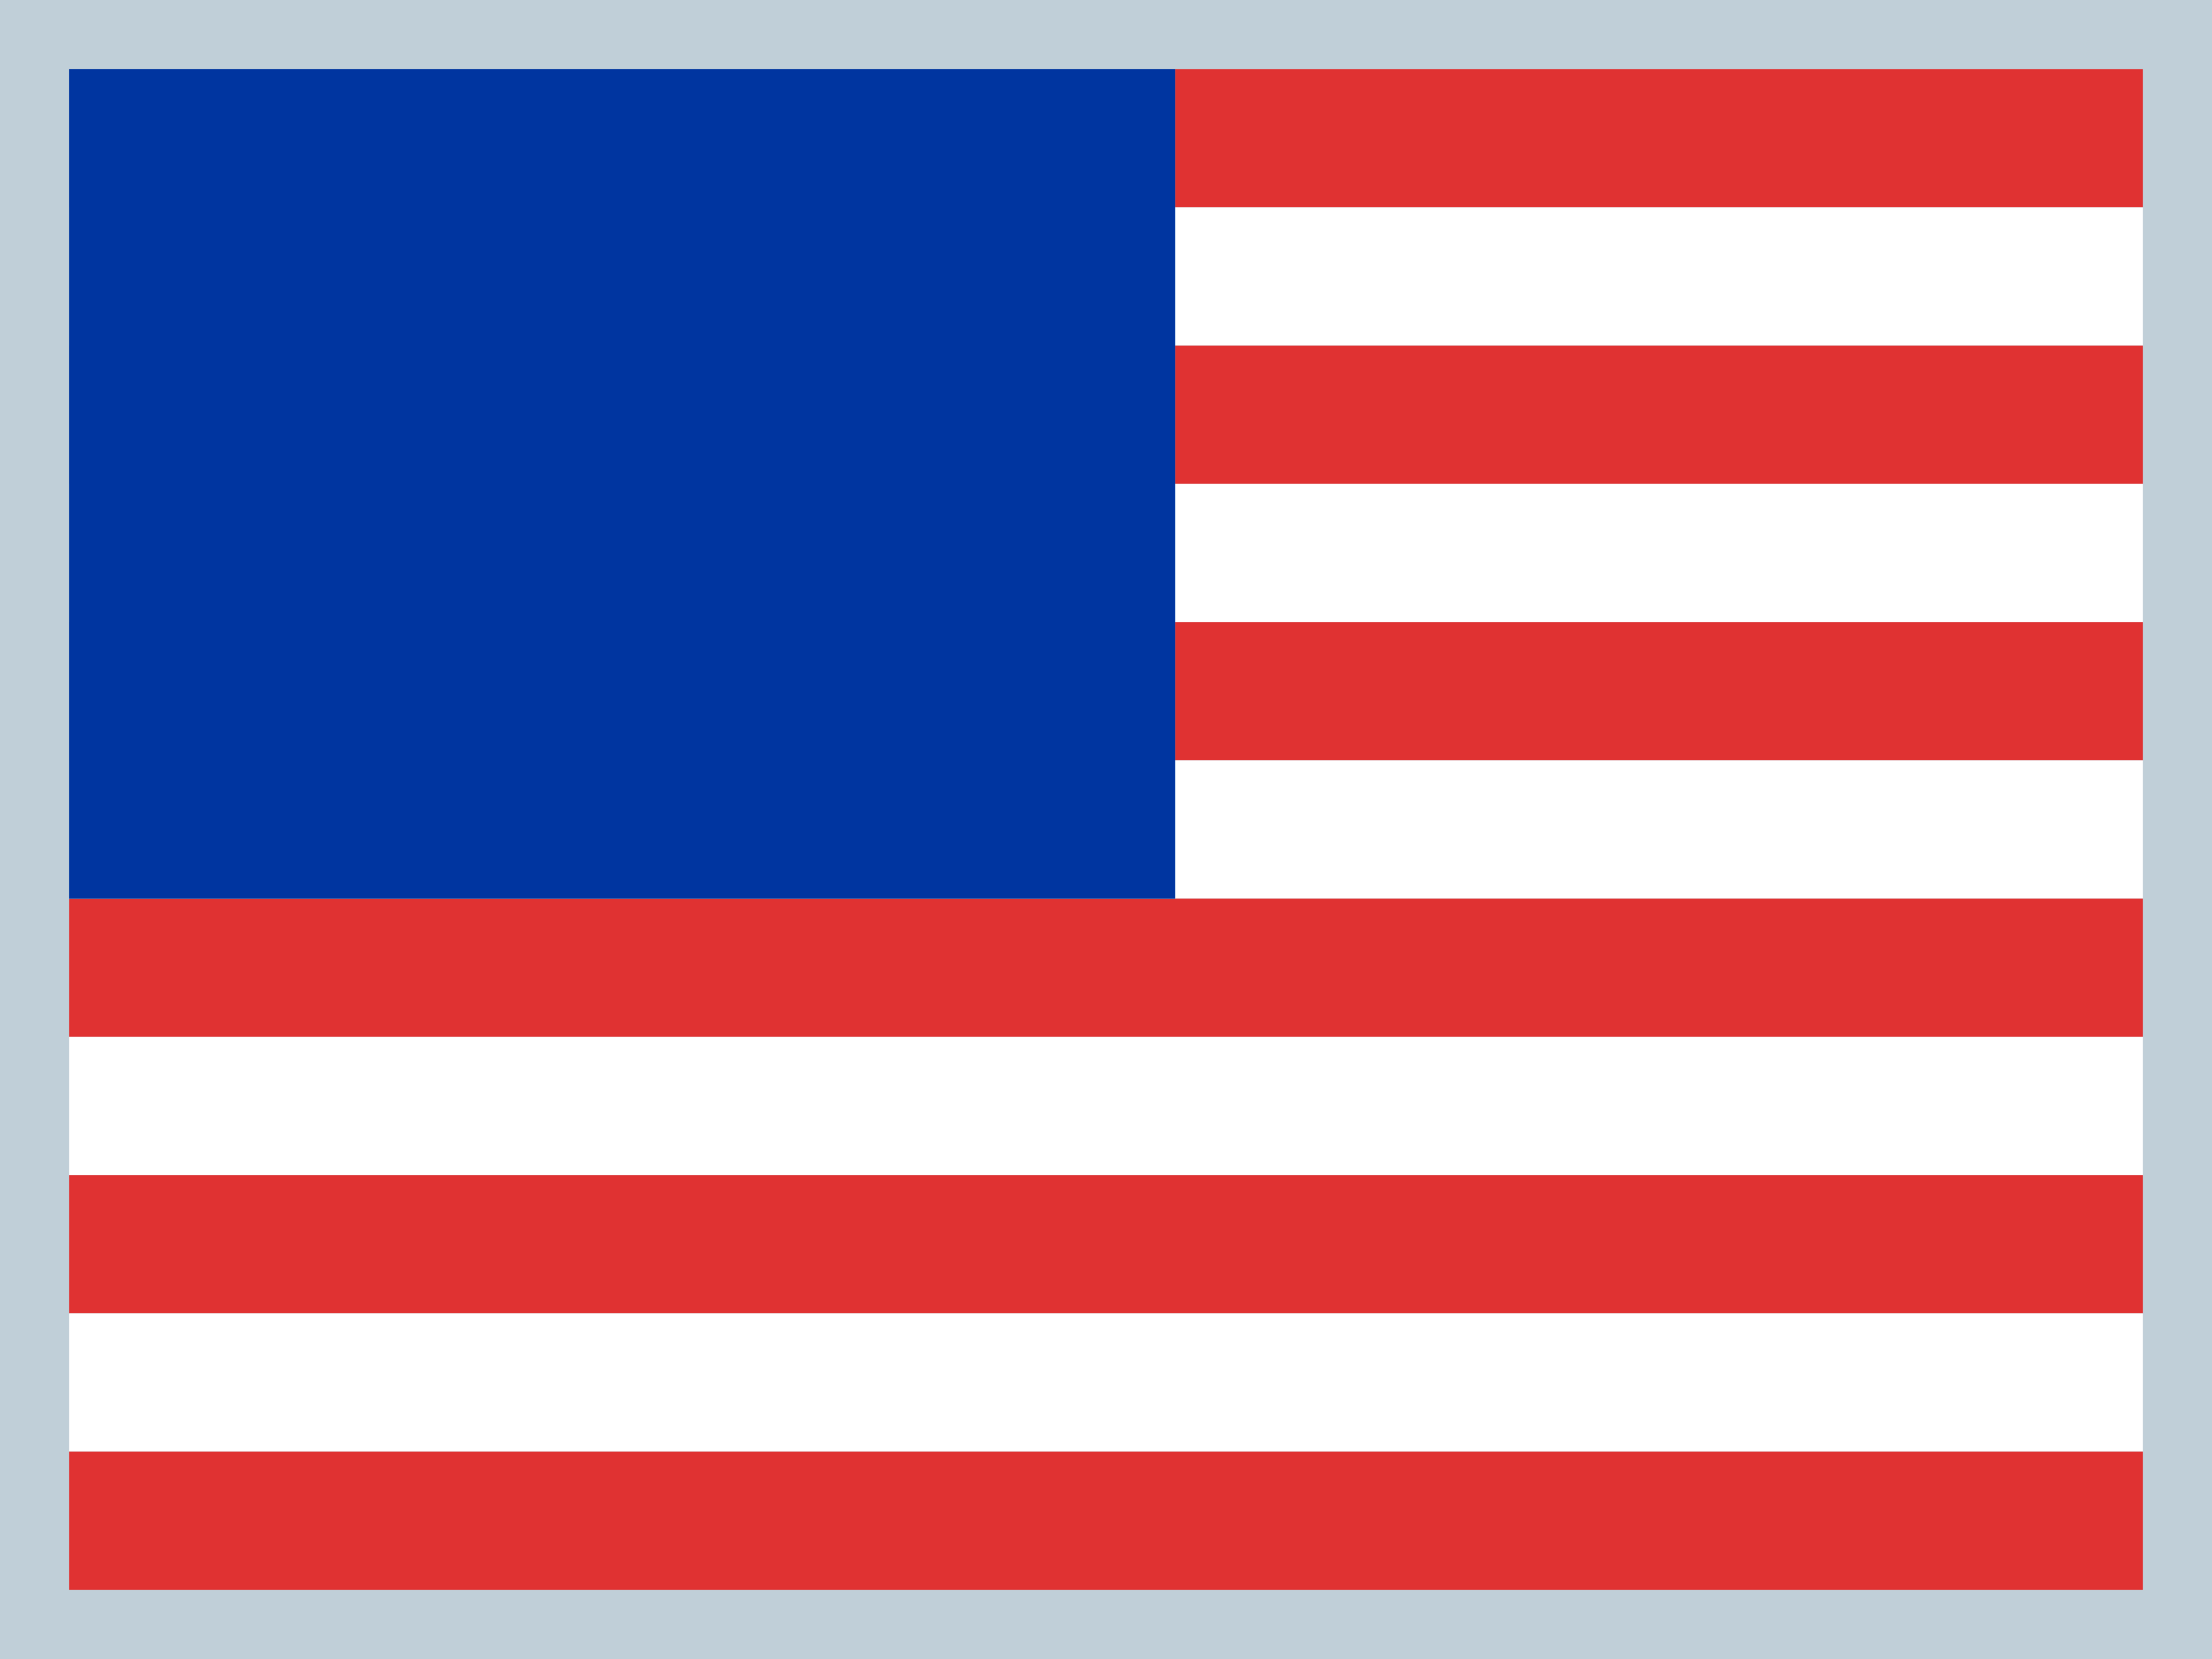
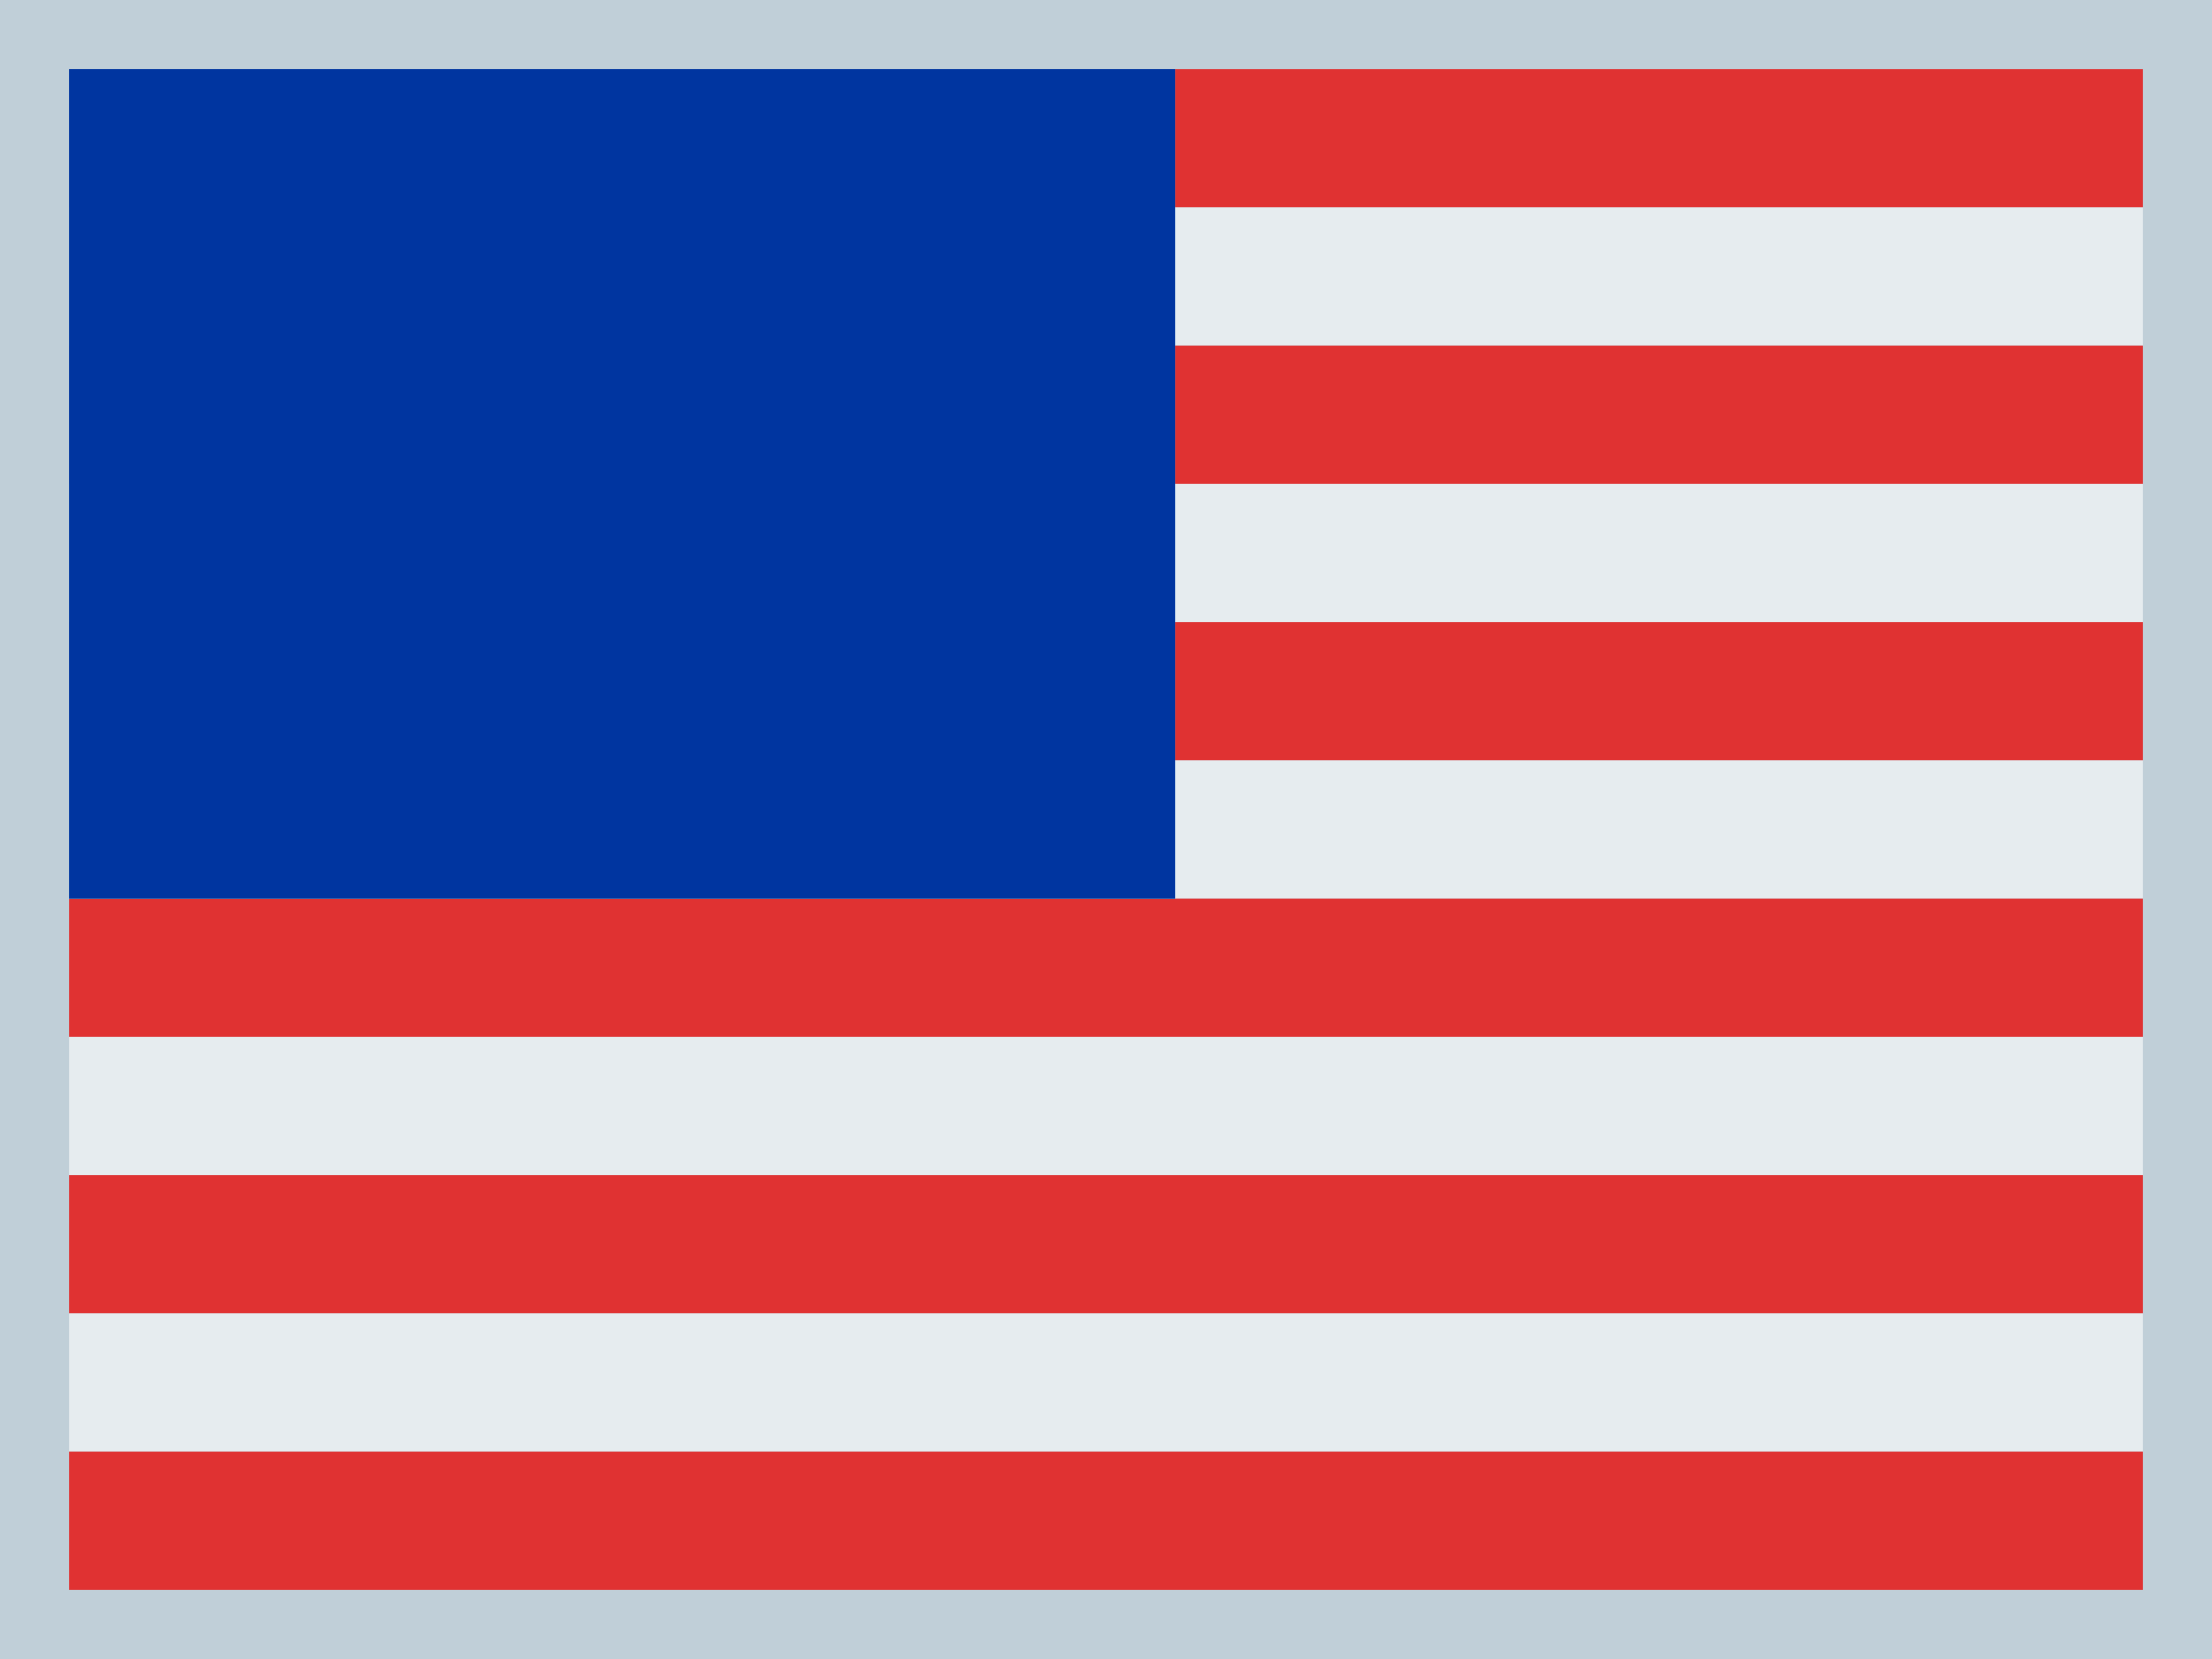
<svg xmlns="http://www.w3.org/2000/svg" viewBox="-3981 326 20 15">
  <defs>
-     <style>.a{fill:#c0cfd8;}.b{fill:#e03232;}.c{fill:#fff;}.d{fill:#66a1cc;}.e{fill:#0035a0;}</style>
+     <style>.a{fill:#c0cfd8;}.b{fill:#e03232;}.c{fill:rgba(255,255,255,0.6);}.d{fill:#66a1cc;}.e{fill:#0035a0;}</style>
  </defs>
  <g transform="translate(-4085)">
    <rect class="a" width="20" height="15" transform="translate(104 326)" />
    <rect class="b" width="18.75" height="1.25" transform="translate(104.625 326.625)" />
    <rect class="c" width="18.75" height="1.25" transform="translate(104.625 327.875)" />
    <rect class="b" width="18.75" height="1.25" transform="translate(104.625 329.125)" />
    <rect class="c" width="18.75" height="1.25" transform="translate(104.625 330.375)" />
    <rect class="b" width="18.75" height="1.25" transform="translate(104.625 331.625)" />
    <rect class="c" width="18.75" height="1.25" transform="translate(104.625 332.875)" />
    <rect class="b" width="18.75" height="1.25" transform="translate(104.625 334.125)" />
    <rect class="c" width="18.75" height="1.25" transform="translate(104.625 335.375)" />
    <rect class="b" width="18.75" height="1.25" transform="translate(104.625 336.625)" />
    <rect class="c" width="18.75" height="1.25" transform="translate(104.625 337.875)" />
    <rect class="b" width="18.75" height="1.25" transform="translate(104.625 339.125)" />
    <rect class="d" width="10" height="7.5" transform="translate(104.625 326.625)" />
    <rect class="e" width="10" height="7.5" transform="translate(104.625 326.625)" />
  </g>
</svg>
